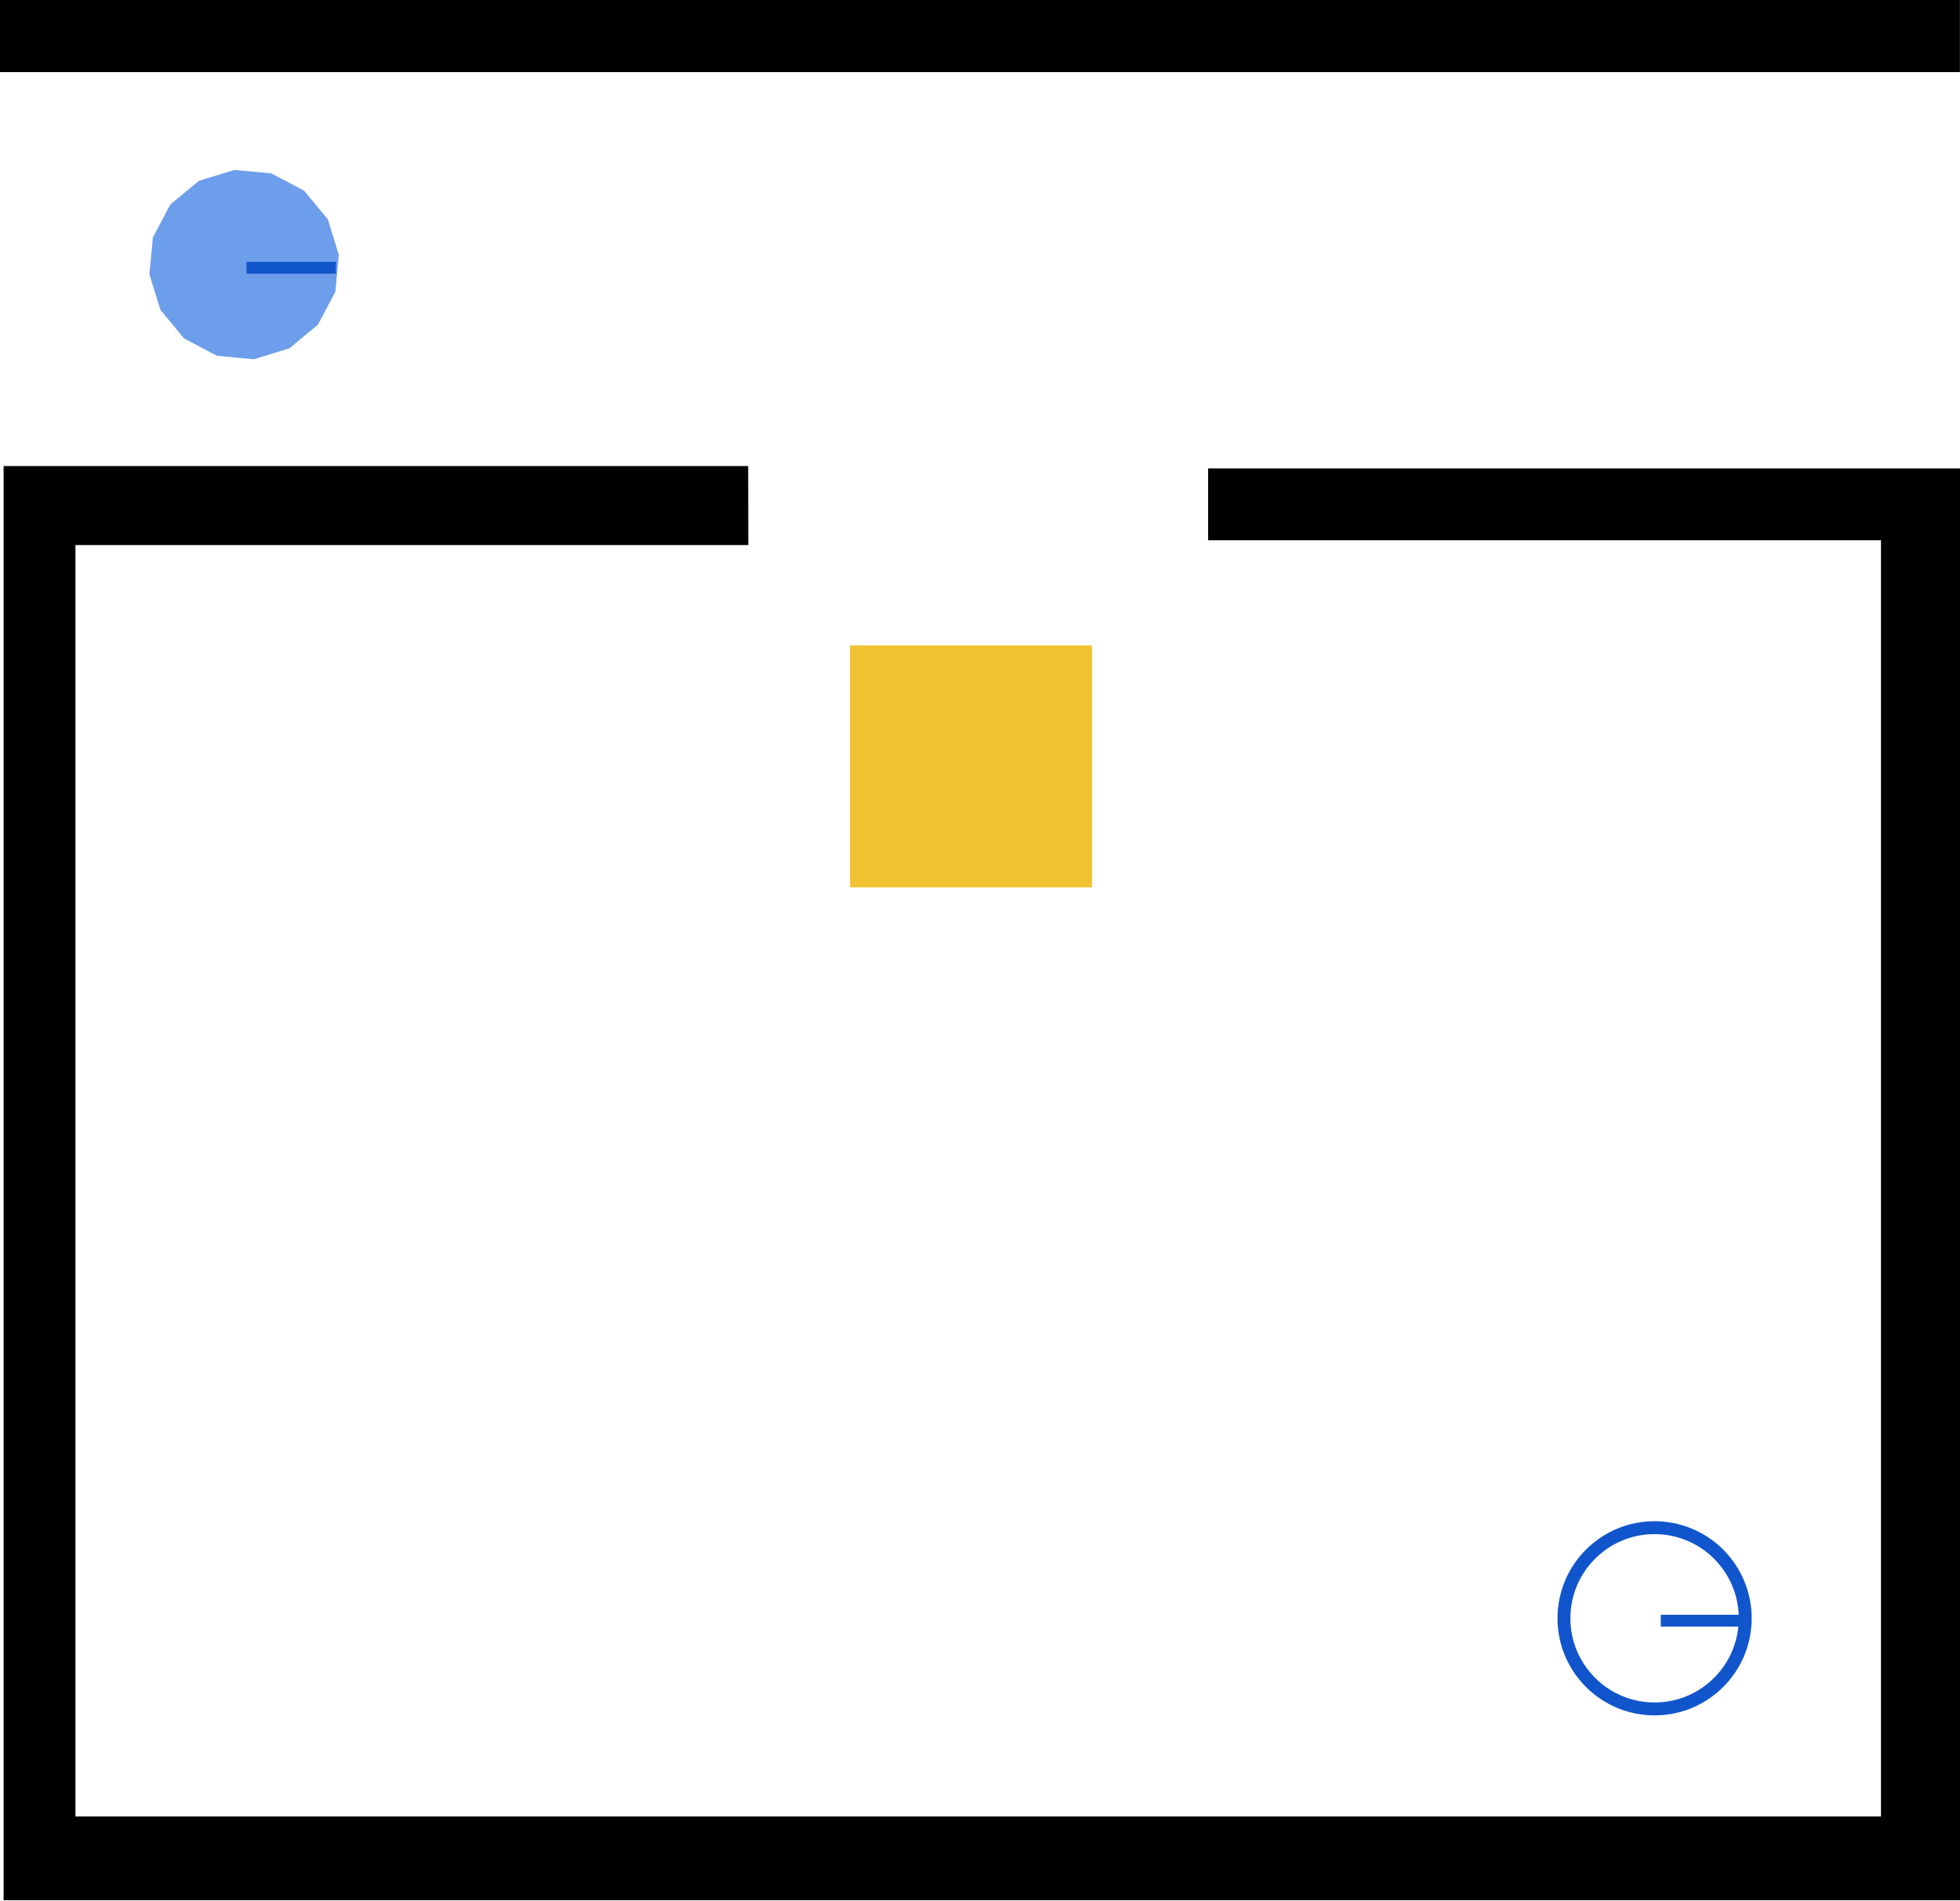
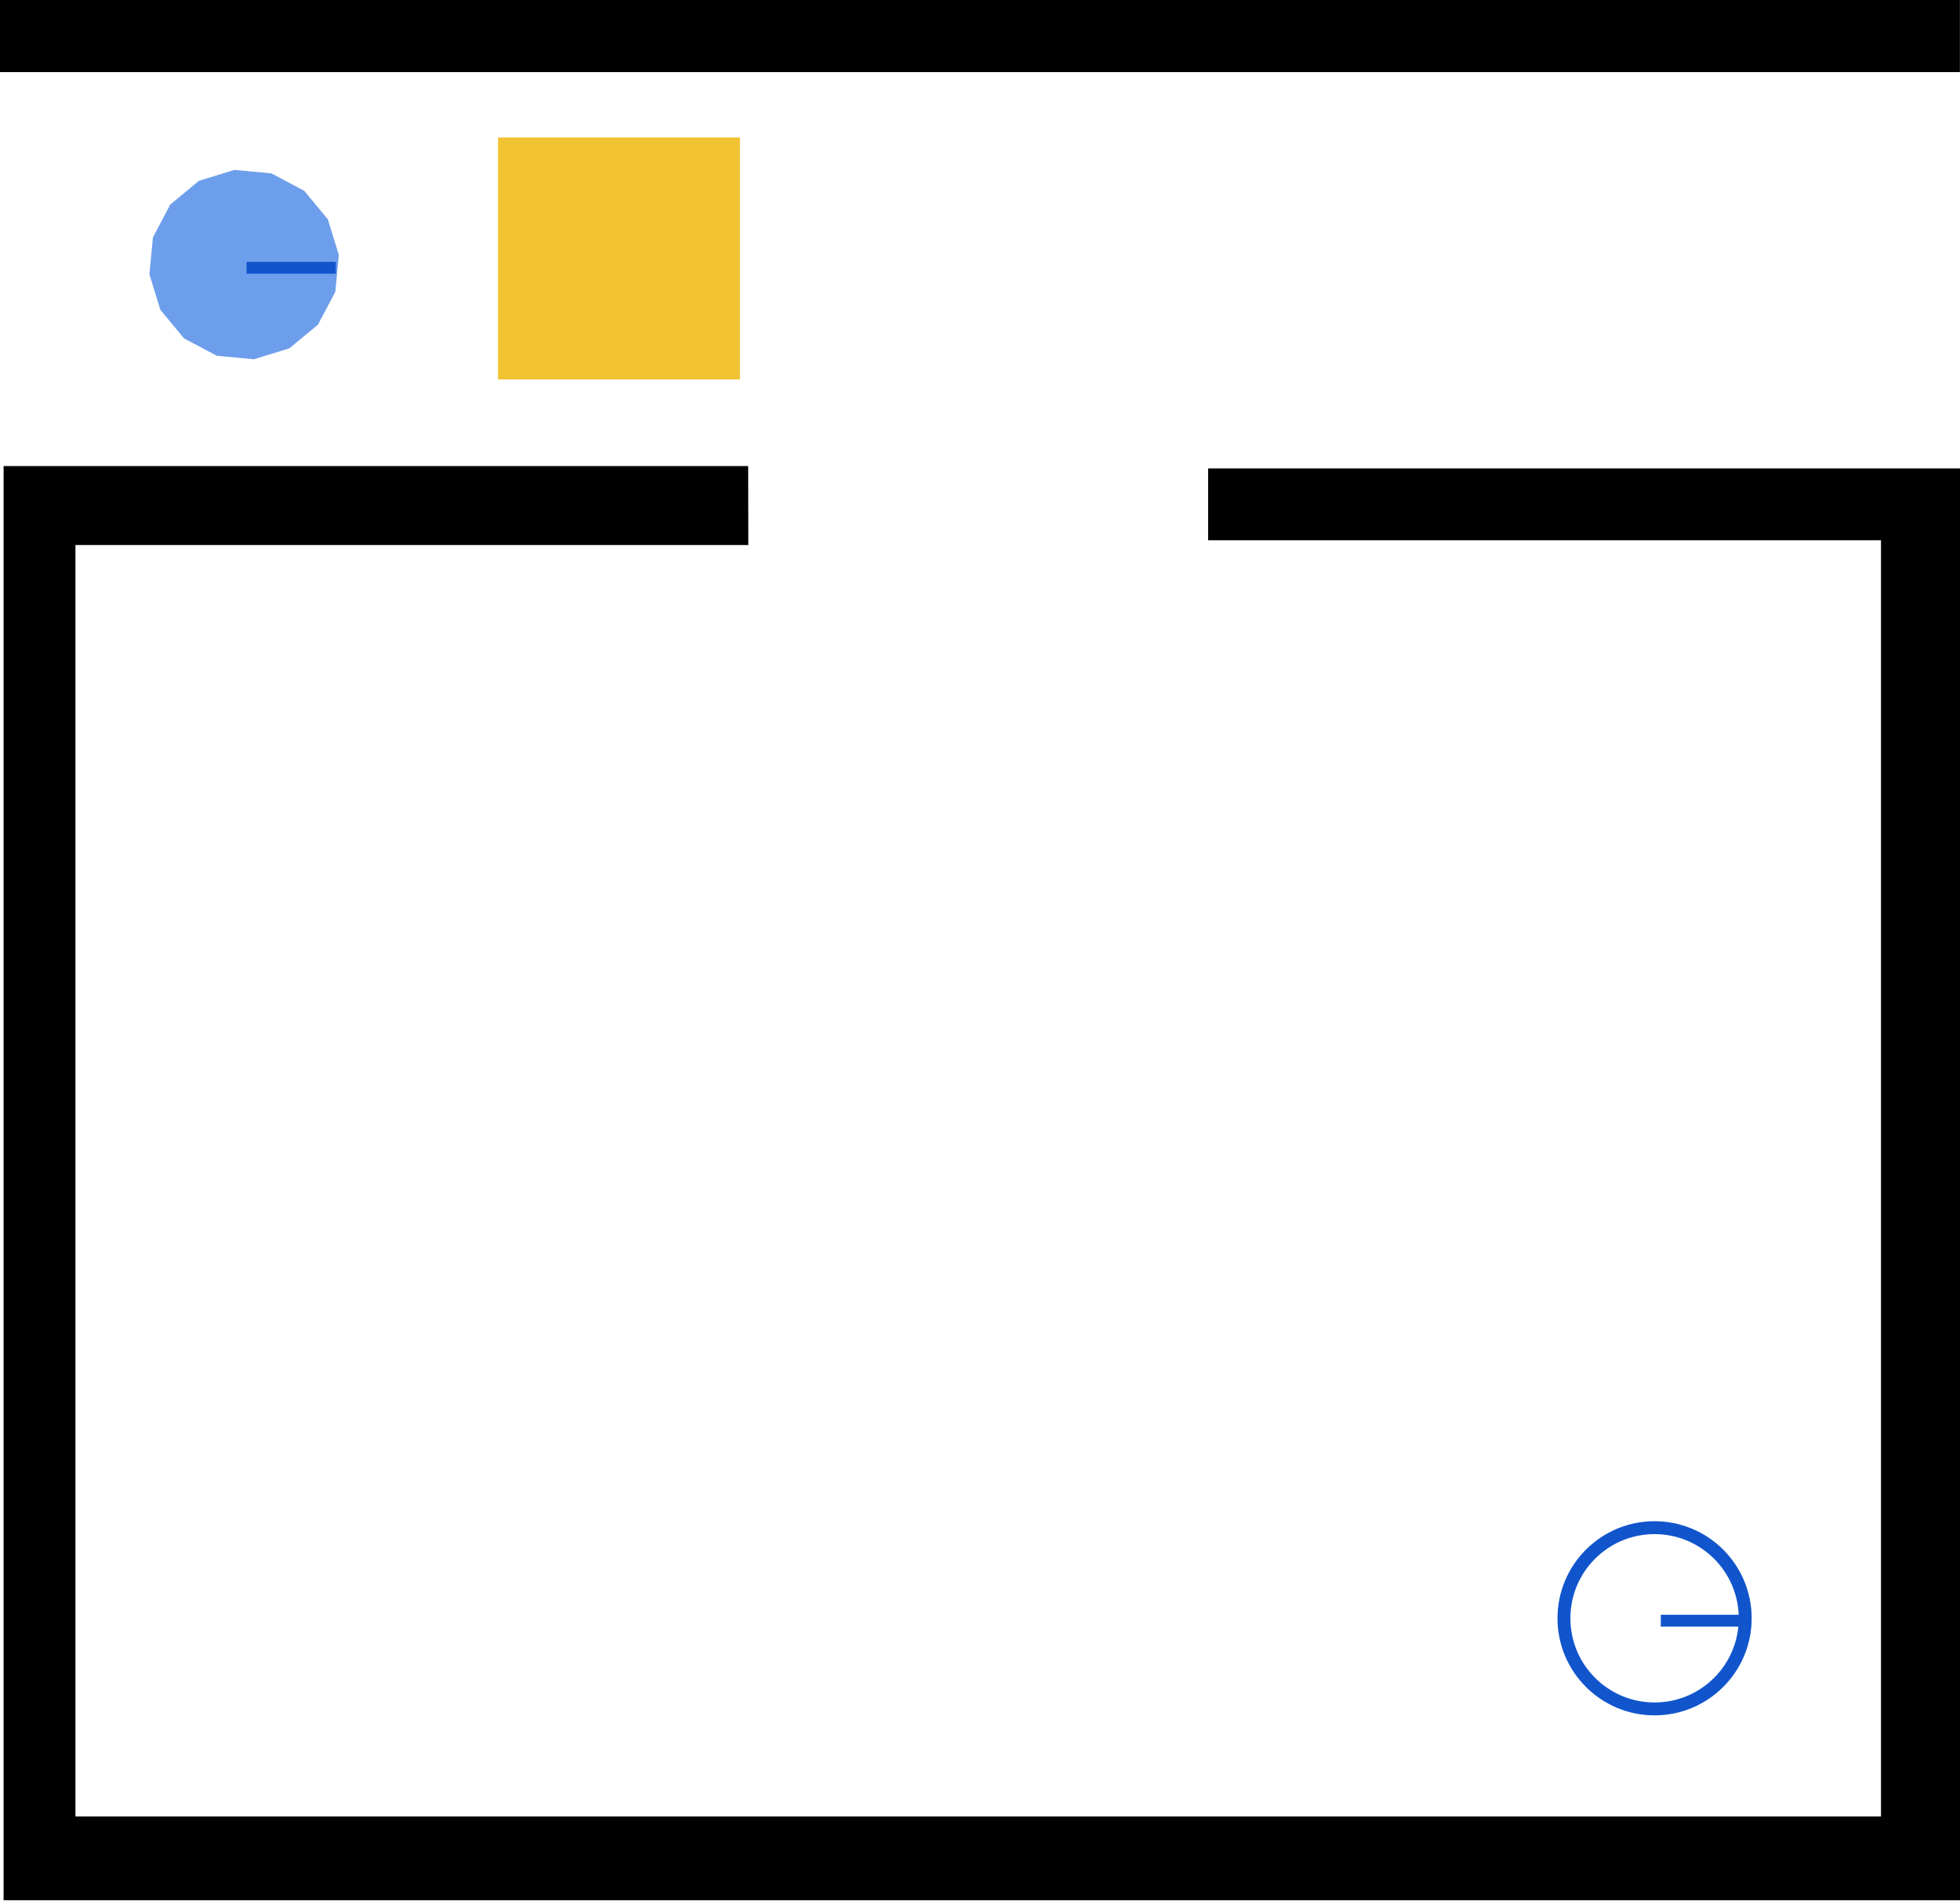
<svg xmlns="http://www.w3.org/2000/svg" version="1.1" viewBox="0 0 151.863 147.251" stroke-miterlimit="10" id="svg2" width="151.863" height="147.251" style="fill:none;stroke:none;stroke-linecap:square;stroke-miterlimit:10">
  <defs id="defs39" />
-   <path style="fill:#f1c232;fill-opacity:1;stroke:none;stroke-width:1px;stroke-linecap:butt;stroke-linejoin:miter;stroke-opacity:1" d="M 84.608,50.014 H 65.86 v 18.747 h 18.748 z" id="movable_box" />
+   <path style="fill:#f1c232;fill-opacity:1;stroke:none;stroke-width:1px;stroke-linecap:butt;stroke-linejoin:miter;stroke-opacity:1" d="m 57.335,10.653 -18.748,0 0,18.747 18.748,0 z" id="movable_box" />
  <path style="fill:#000000;fill-opacity:1;stroke:none;stroke-width:1px;stroke-linecap:butt;stroke-linejoin:miter;stroke-opacity:1" d="M 151.856,0 0,0 l 0,5.586 151.856,0 z" id="wall_top" />
-   <path d="m 121.176,125.4 0,0 c 0,-3.879 3.144,-7.023 7.023,-7.023 l 0,0 c 1.863,0 3.649,0.74 4.966,2.057 1.317,1.317 2.057,3.103 2.057,4.966 l 0,0 c 0,3.879 -3.144,7.023 -7.023,7.023 l 0,0 c -3.879,0 -7.023,-3.144 -7.023,-7.023 z" id="goal_01" style="fill:none;fill-rule:evenodd;stroke:#1155cc;stroke-linecap:square;stroke-miterlimit:10;stroke-opacity:1" />
-   <path style="fill:none;stroke:#1155cc;stroke-width:0.915px;stroke-linecap:butt;stroke-linejoin:miter;stroke-miterlimit:10;stroke-opacity:1" d="m 128.68,125.585 6.881,0" id="goal_01_dir" />
+   <g id="goal_0">
+     <path d="m 121.176,125.4 0,0 c 0,-3.879 3.144,-7.023 7.023,-7.023 l 0,0 c 1.863,0 3.649,0.74 4.966,2.057 1.317,1.317 2.057,3.103 2.057,4.966 l 0,0 c 0,3.879 -3.144,7.023 -7.023,7.023 l 0,0 c -3.879,0 -7.023,-3.144 -7.023,-7.023 z" id="goal_0_shape" style="fill:none;fill-rule:evenodd;stroke:#1155cc;stroke-linecap:square;stroke-miterlimit:10;stroke-opacity:1" />
+     <path style="fill:none;stroke:#1155cc;stroke-width:0.915px;stroke-linecap:butt;stroke-linejoin:miter;stroke-miterlimit:10;stroke-opacity:1" d="m 128.68,125.585 6.881,0" id="goal_0_dir" />
+   </g>
  <path style="fill:#000000;fill-opacity:1;stroke:none;stroke-width:1px;stroke-linecap:butt;stroke-linejoin:miter;stroke-opacity:1" d="m 57.981,42.236 -52.136,0 0,98.521 139.896,0 0,-98.892 -52.136,0 0,-5.566 58.259,0 0,110.952 -151.585,0 0,-111.137 57.691,0 z" id="wall_bottom" />
-   <path style="fill:#6d9eeb;fill-opacity:1;stroke:none;stroke-linecap:square;stroke-miterlimit:10;stroke-opacity:1" id="robot_0" d="m 26.251,19.746 -0.269,2.865 -1.345,2.544 -2.216,1.836 -2.75,0.848 -2.865,-0.269 -2.544,-1.345 -1.836,-2.216 -0.848,-2.75 0.269,-2.865 1.345,-2.544 2.216,-1.836 2.75,-0.848 2.865,0.269 2.544,1.345 1.836,2.216 z" />
-   <path style="fill:none;stroke:#1155cc;stroke-width:0.917px;stroke-linecap:butt;stroke-linejoin:miter;stroke-miterlimit:10;stroke-opacity:1" d="m 19.101,20.751 6.923,0" id="robot_0_dir" />
+   <g id="robot_0">
+     <path style="fill:#6d9eeb;fill-opacity:1;stroke:none;stroke-linecap:square;stroke-miterlimit:10;stroke-opacity:1" id="robot_0_shape" d="m 26.251,19.746 -0.269,2.865 -1.345,2.544 -2.216,1.836 -2.75,0.848 -2.865,-0.269 -2.544,-1.345 -1.836,-2.216 -0.848,-2.75 0.269,-2.865 1.345,-2.544 2.216,-1.836 2.75,-0.848 2.865,0.269 2.544,1.345 1.836,2.216 z" />
+     <path style="fill:none;stroke:#1155cc;stroke-width:0.917px;stroke-linecap:butt;stroke-linejoin:miter;stroke-miterlimit:10;stroke-opacity:1" d="m 19.101,20.751 6.923,0" id="robot_0_dir" />
+   </g>
</svg>
